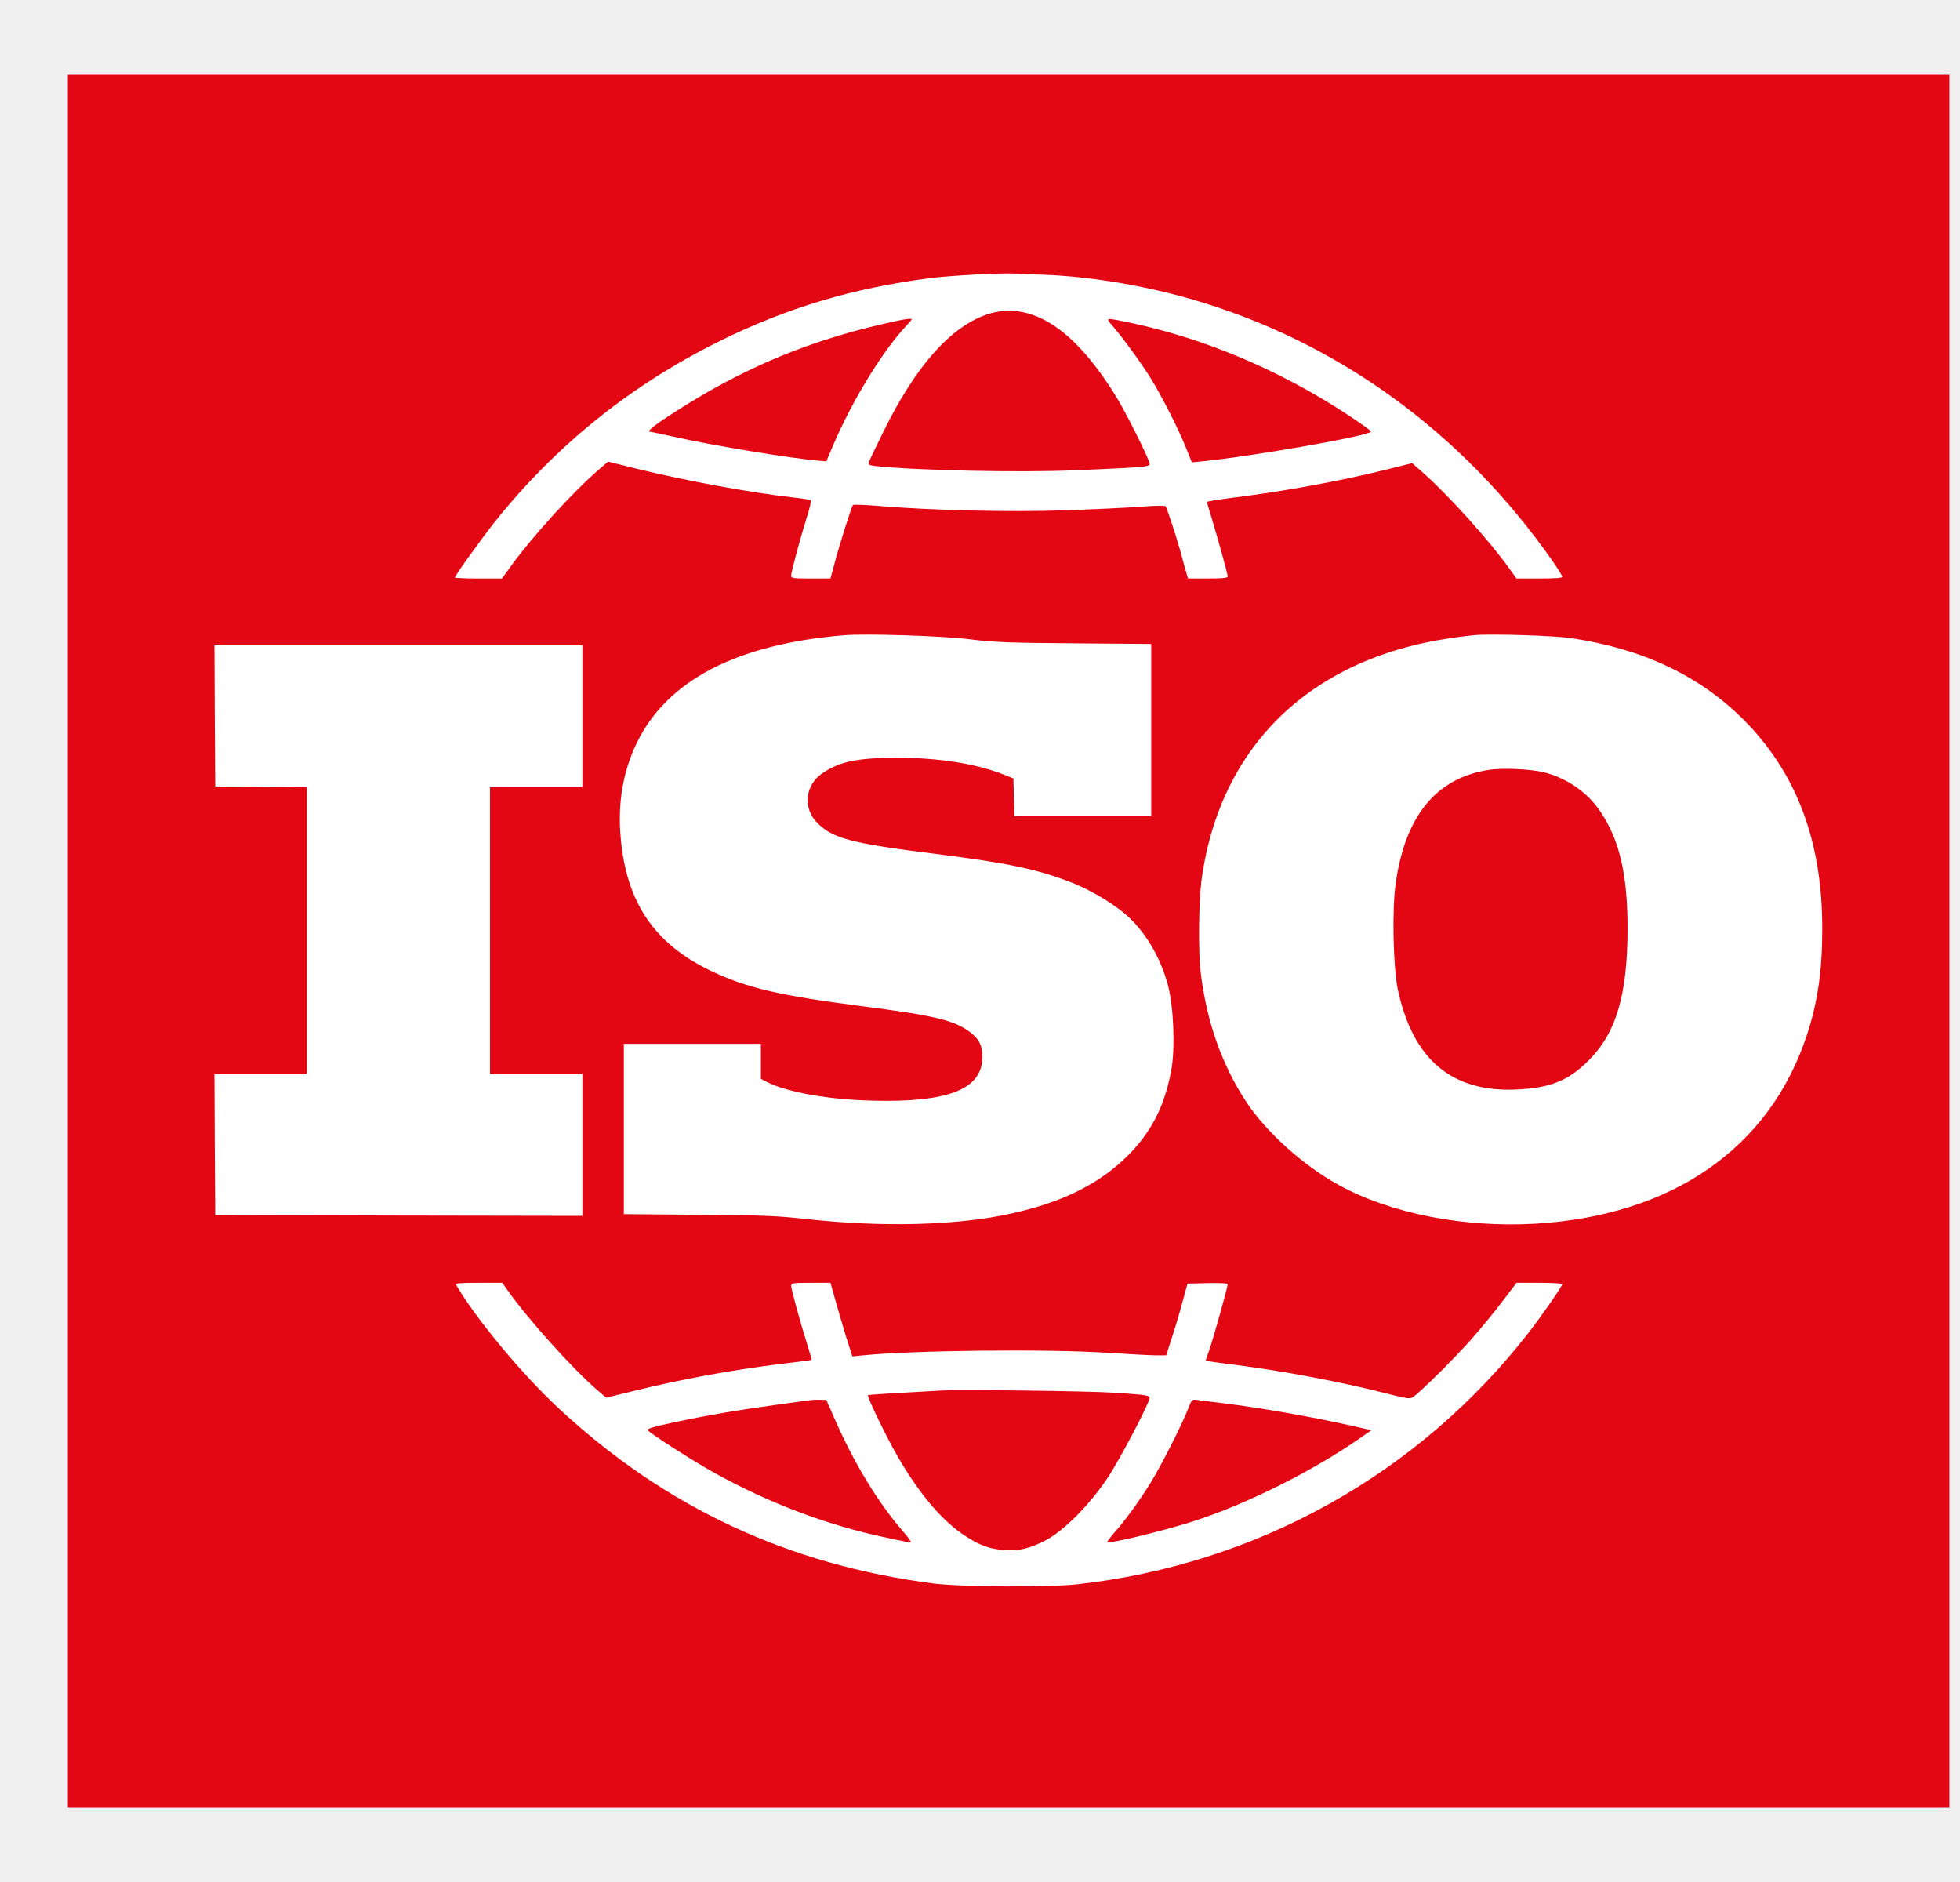
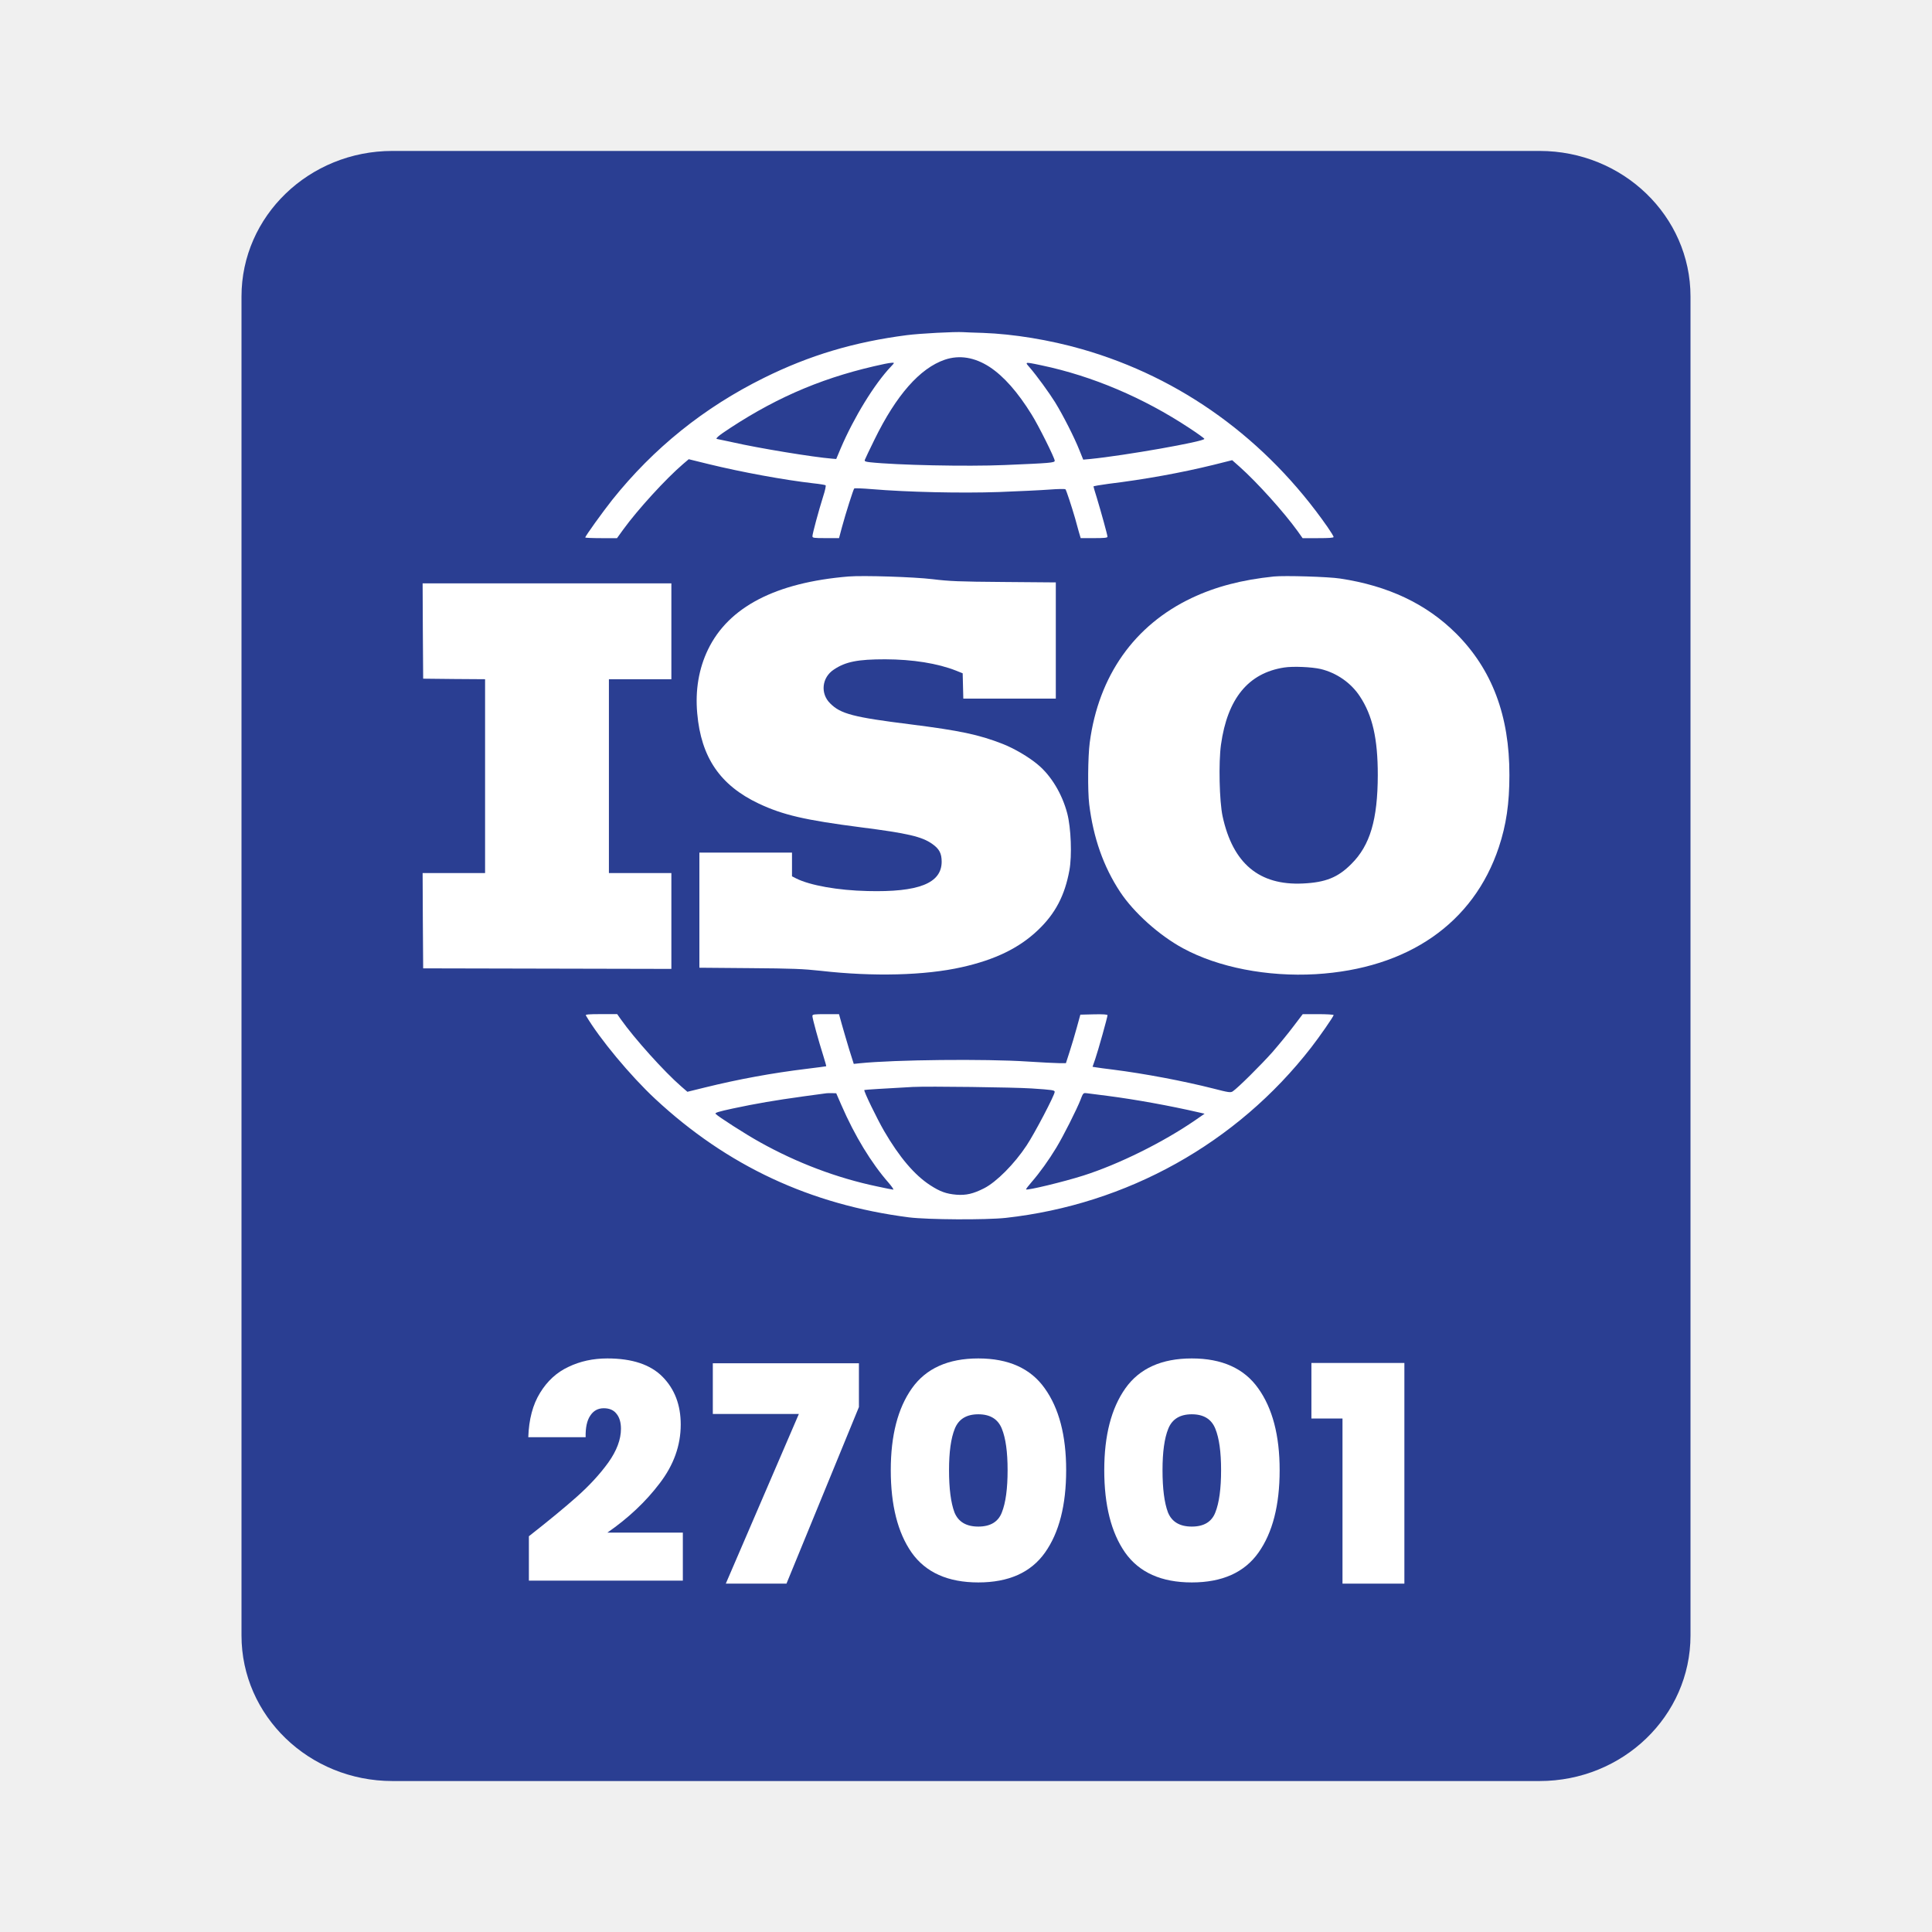
- <svg xmlns="http://www.w3.org/2000/svg" width="25" height="24" viewBox="0 0 25 24" fill="none">
-   <g id="Group">
-     <path id="Vector" d="M24.865 0.955H0.865V23.045H24.865V0.955Z" fill="white" />
-     <path id="Vector_2" d="M0.865 12V23.045H12.865H24.865V12V0.955H12.865H0.865V12ZM13.312 3.504C13.885 3.524 14.568 3.636 15.178 3.81C17.051 4.347 18.657 5.511 19.811 7.166C19.874 7.257 19.927 7.342 19.927 7.355C19.927 7.371 19.835 7.377 19.634 7.377H19.342L19.248 7.245C18.99 6.887 18.486 6.326 18.155 6.032L18.012 5.906L17.665 5.993C17.043 6.145 16.358 6.269 15.676 6.353C15.521 6.373 15.395 6.395 15.395 6.401C15.395 6.41 15.424 6.507 15.458 6.617C15.537 6.879 15.659 7.318 15.659 7.35C15.659 7.371 15.596 7.377 15.405 7.377H15.153L15.119 7.259C15.102 7.196 15.068 7.078 15.048 7.001C14.983 6.777 14.883 6.475 14.867 6.456C14.859 6.446 14.725 6.448 14.57 6.46C14.418 6.473 13.985 6.493 13.611 6.507C12.893 6.532 11.884 6.509 11.209 6.452C11.036 6.438 10.888 6.432 10.88 6.44C10.863 6.456 10.717 6.914 10.648 7.172L10.593 7.377H10.343C10.114 7.377 10.091 7.373 10.091 7.34C10.091 7.296 10.207 6.865 10.294 6.586C10.329 6.481 10.349 6.387 10.339 6.379C10.331 6.373 10.229 6.355 10.111 6.343C9.557 6.28 8.752 6.131 8.136 5.981L7.756 5.887L7.649 5.979C7.321 6.259 6.795 6.836 6.525 7.208L6.403 7.377H6.104C5.937 7.377 5.803 7.371 5.803 7.365C5.803 7.338 6.129 6.887 6.311 6.655C7.092 5.678 8.047 4.91 9.177 4.351C10.038 3.924 10.88 3.674 11.869 3.546C12.119 3.514 12.782 3.479 12.936 3.489C12.975 3.491 13.146 3.5 13.312 3.504ZM12.357 8.151C12.674 8.19 12.853 8.198 13.704 8.204L14.684 8.212V9.309V10.405H13.81H12.938L12.932 10.167L12.926 9.927L12.804 9.878C12.455 9.74 11.985 9.665 11.463 9.663C10.949 9.663 10.717 9.708 10.496 9.856C10.268 10.005 10.236 10.307 10.425 10.494C10.622 10.693 10.863 10.756 11.941 10.89C12.871 11.008 13.231 11.084 13.682 11.26C13.899 11.346 14.174 11.506 14.345 11.65C14.597 11.86 14.804 12.205 14.899 12.571C14.97 12.843 14.991 13.368 14.94 13.646C14.852 14.122 14.674 14.463 14.347 14.774C13.993 15.111 13.538 15.333 12.91 15.473C12.217 15.63 11.235 15.654 10.252 15.542C9.914 15.505 9.719 15.497 8.909 15.491L7.957 15.483V14.396V13.311H8.831H9.705V13.534V13.758L9.784 13.799C10.042 13.929 10.573 14.024 11.132 14.036C12.095 14.061 12.528 13.89 12.53 13.483C12.53 13.325 12.485 13.24 12.351 13.146C12.156 13.008 11.882 12.945 11.006 12.833C9.953 12.697 9.536 12.602 9.079 12.386C8.35 12.041 7.99 11.514 7.917 10.685C7.876 10.246 7.947 9.836 8.12 9.478C8.508 8.675 9.396 8.214 10.772 8.1C11.048 8.078 12.004 8.108 12.357 8.151ZM20.049 8.139C20.955 8.275 21.677 8.617 22.235 9.173C22.916 9.854 23.245 10.728 23.243 11.848C23.243 12.384 23.184 12.787 23.044 13.209C22.567 14.644 21.329 15.501 19.587 15.605C18.675 15.658 17.746 15.477 17.082 15.115C16.633 14.871 16.155 14.443 15.897 14.053C15.584 13.577 15.391 13.032 15.314 12.396C15.283 12.142 15.29 11.5 15.324 11.234C15.491 9.974 16.165 9.019 17.25 8.505C17.704 8.291 18.193 8.163 18.799 8.1C19.002 8.08 19.825 8.104 20.049 8.139ZM7.429 9.135V10.039H6.84H6.25V11.868V13.697H6.84H7.429V14.601V15.505L5.088 15.501L2.745 15.495L2.739 14.595L2.735 13.697H3.324H3.913V11.868V10.039L3.33 10.035L2.745 10.029L2.739 9.129L2.735 8.23H5.082H7.429V9.135ZM6.474 16.454C6.732 16.82 7.297 17.448 7.616 17.725L7.732 17.824L8.063 17.743C8.699 17.586 9.329 17.471 9.979 17.391C10.181 17.367 10.347 17.345 10.351 17.343C10.355 17.34 10.329 17.249 10.294 17.137C10.211 16.875 10.091 16.44 10.091 16.396C10.091 16.363 10.116 16.359 10.343 16.359H10.593L10.648 16.556C10.678 16.666 10.742 16.877 10.786 17.028L10.872 17.298L10.985 17.286C11.642 17.219 13.353 17.2 14.155 17.253C14.408 17.269 14.672 17.284 14.743 17.284H14.875L14.944 17.07C14.983 16.952 15.044 16.747 15.08 16.613L15.147 16.369L15.403 16.363C15.574 16.359 15.659 16.365 15.659 16.379C15.659 16.414 15.482 17.048 15.428 17.206L15.377 17.353L15.442 17.363C15.478 17.369 15.621 17.389 15.761 17.406C16.356 17.481 17.096 17.621 17.657 17.763C17.948 17.838 17.982 17.843 18.023 17.816C18.12 17.751 18.559 17.314 18.77 17.076C18.892 16.936 19.071 16.719 19.167 16.591L19.344 16.359H19.634C19.795 16.359 19.927 16.367 19.927 16.375C19.927 16.402 19.659 16.788 19.502 16.989C18.1 18.796 16.029 19.95 13.739 20.204C13.361 20.244 12.268 20.238 11.91 20.194C10.051 19.954 8.484 19.222 7.124 17.958C6.657 17.523 6.072 16.82 5.816 16.383C5.803 16.365 5.866 16.359 6.104 16.359H6.407L6.474 16.454Z" fill="#E30613" />
-     <path id="Vector_3" d="M12.589 4.01C12.119 4.17 11.672 4.678 11.262 5.517C11.168 5.706 11.087 5.879 11.081 5.897C11.071 5.926 11.087 5.934 11.174 5.944C11.678 5.999 12.999 6.028 13.719 5.997C14.582 5.96 14.664 5.954 14.664 5.916C14.664 5.865 14.359 5.253 14.229 5.046C13.964 4.619 13.702 4.323 13.434 4.146C13.152 3.963 12.865 3.916 12.589 4.01Z" fill="#E30613" />
-     <path id="Vector_4" d="M11.453 4.089C10.364 4.318 9.474 4.686 8.543 5.296C8.315 5.444 8.242 5.507 8.299 5.507C8.307 5.507 8.437 5.536 8.588 5.568C9.079 5.68 10.105 5.849 10.463 5.877L10.54 5.883L10.626 5.68C10.874 5.101 11.26 4.469 11.573 4.14C11.642 4.066 11.642 4.064 11.595 4.066C11.567 4.068 11.504 4.077 11.453 4.089Z" fill="#E30613" />
-     <path id="Vector_5" d="M14.186 4.15C14.326 4.312 14.558 4.632 14.676 4.821C14.82 5.054 15.037 5.481 15.131 5.719L15.202 5.896L15.334 5.883C15.974 5.82 17.488 5.554 17.488 5.503C17.488 5.493 17.358 5.4 17.2 5.296C16.334 4.725 15.375 4.319 14.422 4.117C14.095 4.048 14.097 4.048 14.186 4.15Z" fill="#E30613" />
-     <path id="Vector_6" d="M18.994 9.817C18.317 9.921 17.923 10.403 17.801 11.272C17.754 11.612 17.77 12.341 17.831 12.626C18.024 13.516 18.522 13.932 19.345 13.894C19.774 13.874 20.008 13.78 20.262 13.524C20.616 13.172 20.758 12.687 20.76 11.848C20.76 11.159 20.66 10.722 20.42 10.36C20.254 10.106 19.983 9.919 19.683 9.846C19.514 9.807 19.163 9.791 18.994 9.817Z" fill="#E30613" />
-     <path id="Vector_7" d="M12.002 17.733C11.453 17.763 11.077 17.785 11.071 17.792C11.055 17.808 11.311 18.334 11.445 18.566C11.733 19.062 12.018 19.395 12.31 19.586C12.501 19.71 12.617 19.751 12.806 19.767C12.991 19.781 13.125 19.751 13.333 19.645C13.566 19.525 13.904 19.186 14.133 18.838C14.286 18.608 14.664 17.887 14.664 17.826C14.664 17.794 14.621 17.788 14.227 17.761C13.893 17.739 12.27 17.718 12.002 17.733Z" fill="#E30613" />
-     <path id="Vector_8" d="M10.325 17.857C10.292 17.861 10.097 17.887 9.892 17.916C9.404 17.983 9.022 18.048 8.593 18.139C8.321 18.198 8.248 18.22 8.264 18.241C8.301 18.285 8.835 18.629 9.103 18.777C9.798 19.165 10.554 19.452 11.31 19.61C11.467 19.645 11.605 19.671 11.617 19.671C11.629 19.671 11.591 19.614 11.53 19.543C11.201 19.167 10.89 18.655 10.638 18.076L10.54 17.853L10.463 17.851C10.42 17.849 10.359 17.851 10.325 17.857Z" fill="#E30613" />
-     <path id="Vector_9" d="M15.153 17.97C15.078 18.162 14.826 18.661 14.694 18.879C14.552 19.114 14.379 19.354 14.229 19.527C14.165 19.6 14.119 19.661 14.123 19.667C14.145 19.69 14.836 19.523 15.206 19.405C15.87 19.194 16.708 18.779 17.313 18.363L17.492 18.239L17.384 18.214C16.84 18.088 16.188 17.97 15.669 17.903C15.49 17.881 15.312 17.859 15.273 17.853C15.202 17.844 15.202 17.844 15.153 17.97Z" fill="#E30613" />
+ <svg xmlns="http://www.w3.org/2000/svg" fill="none" height="64" viewBox="0 0 64 64" width="64">
+   <path d="m8 9.821c0-2.663 2.239-4.821 5-4.821h38c2.761 0 5 2.159 5 4.821v44.357c0 2.663-2.239 4.821-5 4.821h-38c-2.761 0-5-2.159-5-4.821z" fill="#2a3e92" />
+   <g fill="#fff">
+     <path d="m43.442 46.99v-1.84h3.08v7.31h-2.05v-5.47z" />
+     <path d="m36.58 48.7c0-1.147.233-2.05.7-2.71.467-.66 1.2-.99 2.2-.99s1.733.33 2.2.99c.473.66.71 1.563.71 2.71 0 1.16-.233 2.07-.7 2.73-.467.66-1.203.99-2.21.99-1.007 0-1.743-.33-2.21-.99-.46-.66-.69-1.57-.69-2.73zm3.87 0c0-.6-.063-1.057-.19-1.37-.127-.32-.387-.48-.78-.48-.393 0-.653.16-.78.48-.127.313-.19.77-.19 1.37 0 .613.06 1.08.18 1.4.127.313.39.47.79.47s.66-.157.78-.47c.127-.32.19-.787.19-1.4z" />
+     <path d="m29.508 48.7c0-1.147.233-2.05.7-2.71s1.2-.99 2.2-.99 1.733.33 2.2.99c.473.66.71 1.563.71 2.71 0 1.16-.233 2.07-.7 2.73s-1.203.99-2.21.99-1.743-.33-2.21-.99c-.46-.66-.69-1.57-.69-2.73zm3.87 0c0-.6-.063-1.057-.19-1.37-.127-.32-.387-.48-.78-.48s-.653.16-.78.48c-.127.313-.19.77-.19 1.37 0 .613.06 1.08.18 1.4.127.313.39.47.79.47s.66-.157.78-.47c.127-.32.19-.787.19-1.4z" />
+     <path d="m28.453 46.61-2.4 5.85h-2.01l2.42-5.62h-2.85v-1.68h4.84z" />
+     <path d="m17.52 50.89c.647-.507 1.177-.943 1.59-1.31s.76-.743 1.04-1.13c.28-.393.42-.767.42-1.12 0-.213-.05-.38-.15-.5-.093-.12-.233-.18-.42-.18-.193 0-.343.083-.45.25-.107.16-.157.397-.15.71h-1.9c.02-.593.15-1.083.39-1.47.24-.393.553-.68.94-.86.387-.187.817-.28 1.29-.28.82 0 1.43.203 1.83.61s.6.933.6 1.58c0 .693-.233 1.343-.7 1.95-.46.607-1.037 1.15-1.73 1.63h2.5v1.59h-5.1z" />
+     <path clip-rule="evenodd" d="m32.567 11.028c1.006.036 2.204.232 3.275.539 3.289.942 6.107 2.986 8.133 5.889.111.161.203.31.203.332 0 .029-.161.039-.514.039h-.514l-.164-.232c-.453-.628-1.338-1.612-1.919-2.13l-.25-.221-.61.153c-1.092.268-2.294.485-3.492.631-.271.036-.492.075-.492.086 0 .014.05.185.111.378.139.46.353 1.231.353 1.288 0 .036-.111.046-.446.046h-.442l-.061-.207c-.014-.056-.037-.137-.061-.22-.023-.082-.047-.166-.064-.233-.114-.392-.289-.924-.317-.956-.014-.018-.25-.014-.521.007-.268.021-1.027.057-1.684.082-1.259.043-3.032.004-4.216-.096-.303-.025-.564-.036-.578-.021-.029.029-.285.831-.407 1.284l-.096.36h-.439c-.403 0-.442-.007-.442-.064 0-.079.203-.835.357-1.323.061-.185.096-.35.079-.364-.014-.011-.193-.043-.4-.064-.974-.111-2.386-.371-3.467-.635l-.667-.164-.189.161c-.574.492-1.498 1.505-1.973 2.158l-.214.296h-.524c-.292 0-.528-.011-.528-.021 0-.046.571-.838.892-1.245 1.37-1.716 3.046-3.064 5.03-4.045 1.512-.749 2.989-1.188 4.726-1.413.439-.057 1.602-.118 1.873-.1.068.004.367.018.66.025zm-1.27.888c-.824.282-1.609 1.174-2.329 2.647-.164.332-.307.635-.318.667-.018.05.011.064.164.082.885.096 3.203.146 4.466.093 1.516-.064 1.659-.075 1.659-.143 0-.089-.535-1.163-.763-1.527-.464-.749-.924-1.27-1.395-1.58-.496-.321-.999-.403-1.484-.239zm-1.994.139c-1.912.403-3.474 1.049-5.108 2.119-.4.26-.528.371-.428.371.012 0 .182.037.397.083l.109.024c.863.196 2.665.492 3.292.542l.136.011.15-.357c.435-1.017 1.113-2.126 1.662-2.704.121-.128.121-.132.039-.128-.05.004-.161.018-.25.039zm5.657 1.284c-.207-.332-.614-.892-.86-1.177l-.004-.004c-.058-.066-.095-.107-.085-.126.015-.03.147-.002.494.071l.009.002c1.673.353 3.357 1.067 4.876 2.069.278.182.506.346.506.364 0 .089-2.658.556-3.781.667l-.232.021-.125-.31c-.164-.417-.546-1.167-.799-1.577z" fill-rule="evenodd" />
+     <path d="m30.891 19.186c.556.068.87.082 2.365.093l1.719.014v3.849h-3.064l-.021-.838-.214-.086c-.614-.243-1.438-.375-2.354-.378-.902 0-1.309.078-1.698.339-.4.261-.457.792-.125 1.12.346.35.77.46 2.661.696 1.634.207 2.265.339 3.057.649.382.15.863.432 1.163.685.442.367.806.974.974 1.616.125.478.161 1.398.071 1.887-.153.835-.467 1.434-1.042 1.98-.621.592-1.42.981-2.522 1.227-1.216.275-2.939.318-4.666.121-.592-.064-.935-.079-2.358-.089l-1.669-.014v-3.813h3.068v.785l.139.071c.453.228 1.384.396 2.365.417 1.691.043 2.451-.257 2.454-.97 0-.278-.079-.428-.314-.592-.343-.243-.824-.353-2.361-.549-1.848-.239-2.579-.407-3.382-.785-1.281-.606-1.912-1.53-2.04-2.986-.071-.771.053-1.491.357-2.119.681-1.409 2.24-2.219 4.655-2.419.485-.039 2.162.014 2.782.089z" />
+     <path clip-rule="evenodd" d="m48.231 20.981c-.981-.977-2.247-1.577-3.838-1.816-.392-.061-1.837-.103-2.194-.068-1.063.111-1.923.335-2.718.71-1.905.902-3.089 2.579-3.382 4.791-.061.467-.071 1.595-.018 2.04.136 1.117.474 2.073 1.024 2.907.453.685 1.291 1.438 2.08 1.866 1.167.635 2.797.952 4.398.86 3.057-.182 5.229-1.687 6.068-4.206.246-.742.35-1.448.35-2.39.004-1.966-.574-3.499-1.769-4.694zm-7.784 3.685c.214-1.527.906-2.372 2.094-2.554.296-.046.913-.018 1.209.05.528.128 1.002.457 1.295.902.421.635.596 1.402.596 2.611-.004 1.473-.253 2.326-.874 2.943-.446.45-.856.614-1.609.649-1.445.068-2.319-.663-2.658-2.226-.107-.499-.136-1.78-.053-2.376z" fill-rule="evenodd" />
+     <path d="m22.24 22.5h-2.069v6.421h2.069v3.175l-8.222-.018-.011-1.58-.007-1.577h2.069v-6.421l-1.024-.007-1.027-.011-.011-1.58-.007-1.577h8.24z" />
+     <path clip-rule="evenodd" d="m22.568 35.991c-.56-.485-1.552-1.587-2.005-2.229l-.118-.168h-.531c-.417 0-.528.011-.507.043.45.767 1.477 2.001 2.297 2.765 2.386 2.219 5.137 3.503 8.401 3.924.628.079 2.547.089 3.211.018 4.02-.446 7.655-2.472 10.117-5.643.275-.353.746-1.031.746-1.077 0-.014-.232-.029-.514-.029h-.51l-.31.407c-.168.225-.482.606-.696.853-.371.417-1.141 1.184-1.313 1.298-.071.046-.132.039-.642-.093-.985-.25-2.283-.496-3.328-.628-.246-.029-.496-.064-.56-.075l-.114-.018.089-.257c.096-.278.407-1.391.407-1.452 0-.025-.15-.036-.45-.029l-.45.011-.118.428c-.064.235-.171.596-.239.803l-.121.375h-.232c-.125 0-.589-.025-1.031-.053-1.409-.093-4.413-.061-5.565.057l-.2.021-.15-.474-.016-.053c-.077-.259-.177-.595-.227-.775l-.096-.346h-.439c-.4 0-.442.007-.442.064 0 .079.21.842.357 1.302.061.196.107.357.1.36-.007.004-.3.043-.653.086-1.141.139-2.247.342-3.364.617l-.581.143zm7.698.014c-.963.053-1.623.093-1.634.103-.029.029.421.953.656 1.359.507.87 1.006 1.455 1.52 1.791.335.218.539.289.87.318.325.025.56-.029.924-.214.41-.21 1.002-.806 1.405-1.416.268-.403.931-1.669.931-1.776 0-.057-.075-.068-.767-.114-.585-.039-3.435-.075-3.906-.05zm-3.703.321c.36-.05.703-.096.76-.103.061-.011.168-.014.242-.011l.136.004.171.392c.442 1.017.988 1.916 1.566 2.575.107.125.175.225.153.225s-.264-.046-.539-.107c-1.327-.278-2.654-.781-3.874-1.462-.471-.26-1.409-.863-1.473-.942-.029-.036.1-.075.578-.178.753-.161 1.423-.275 2.28-.392zm9.235.096c-.132.335-.574 1.213-.806 1.595-.25.414-.553.835-.817 1.138-.111.128-.193.235-.185.246.039.039 1.252-.253 1.901-.46 1.166-.371 2.636-1.099 3.699-1.83l.314-.218-.189-.043c-.956-.221-2.101-.428-3.011-.546-.314-.039-.628-.079-.696-.089-.048-.005-.078-.009-.101.002-.037.017-.057.069-.11.205z" fill-rule="evenodd" />
  </g>
</svg>
